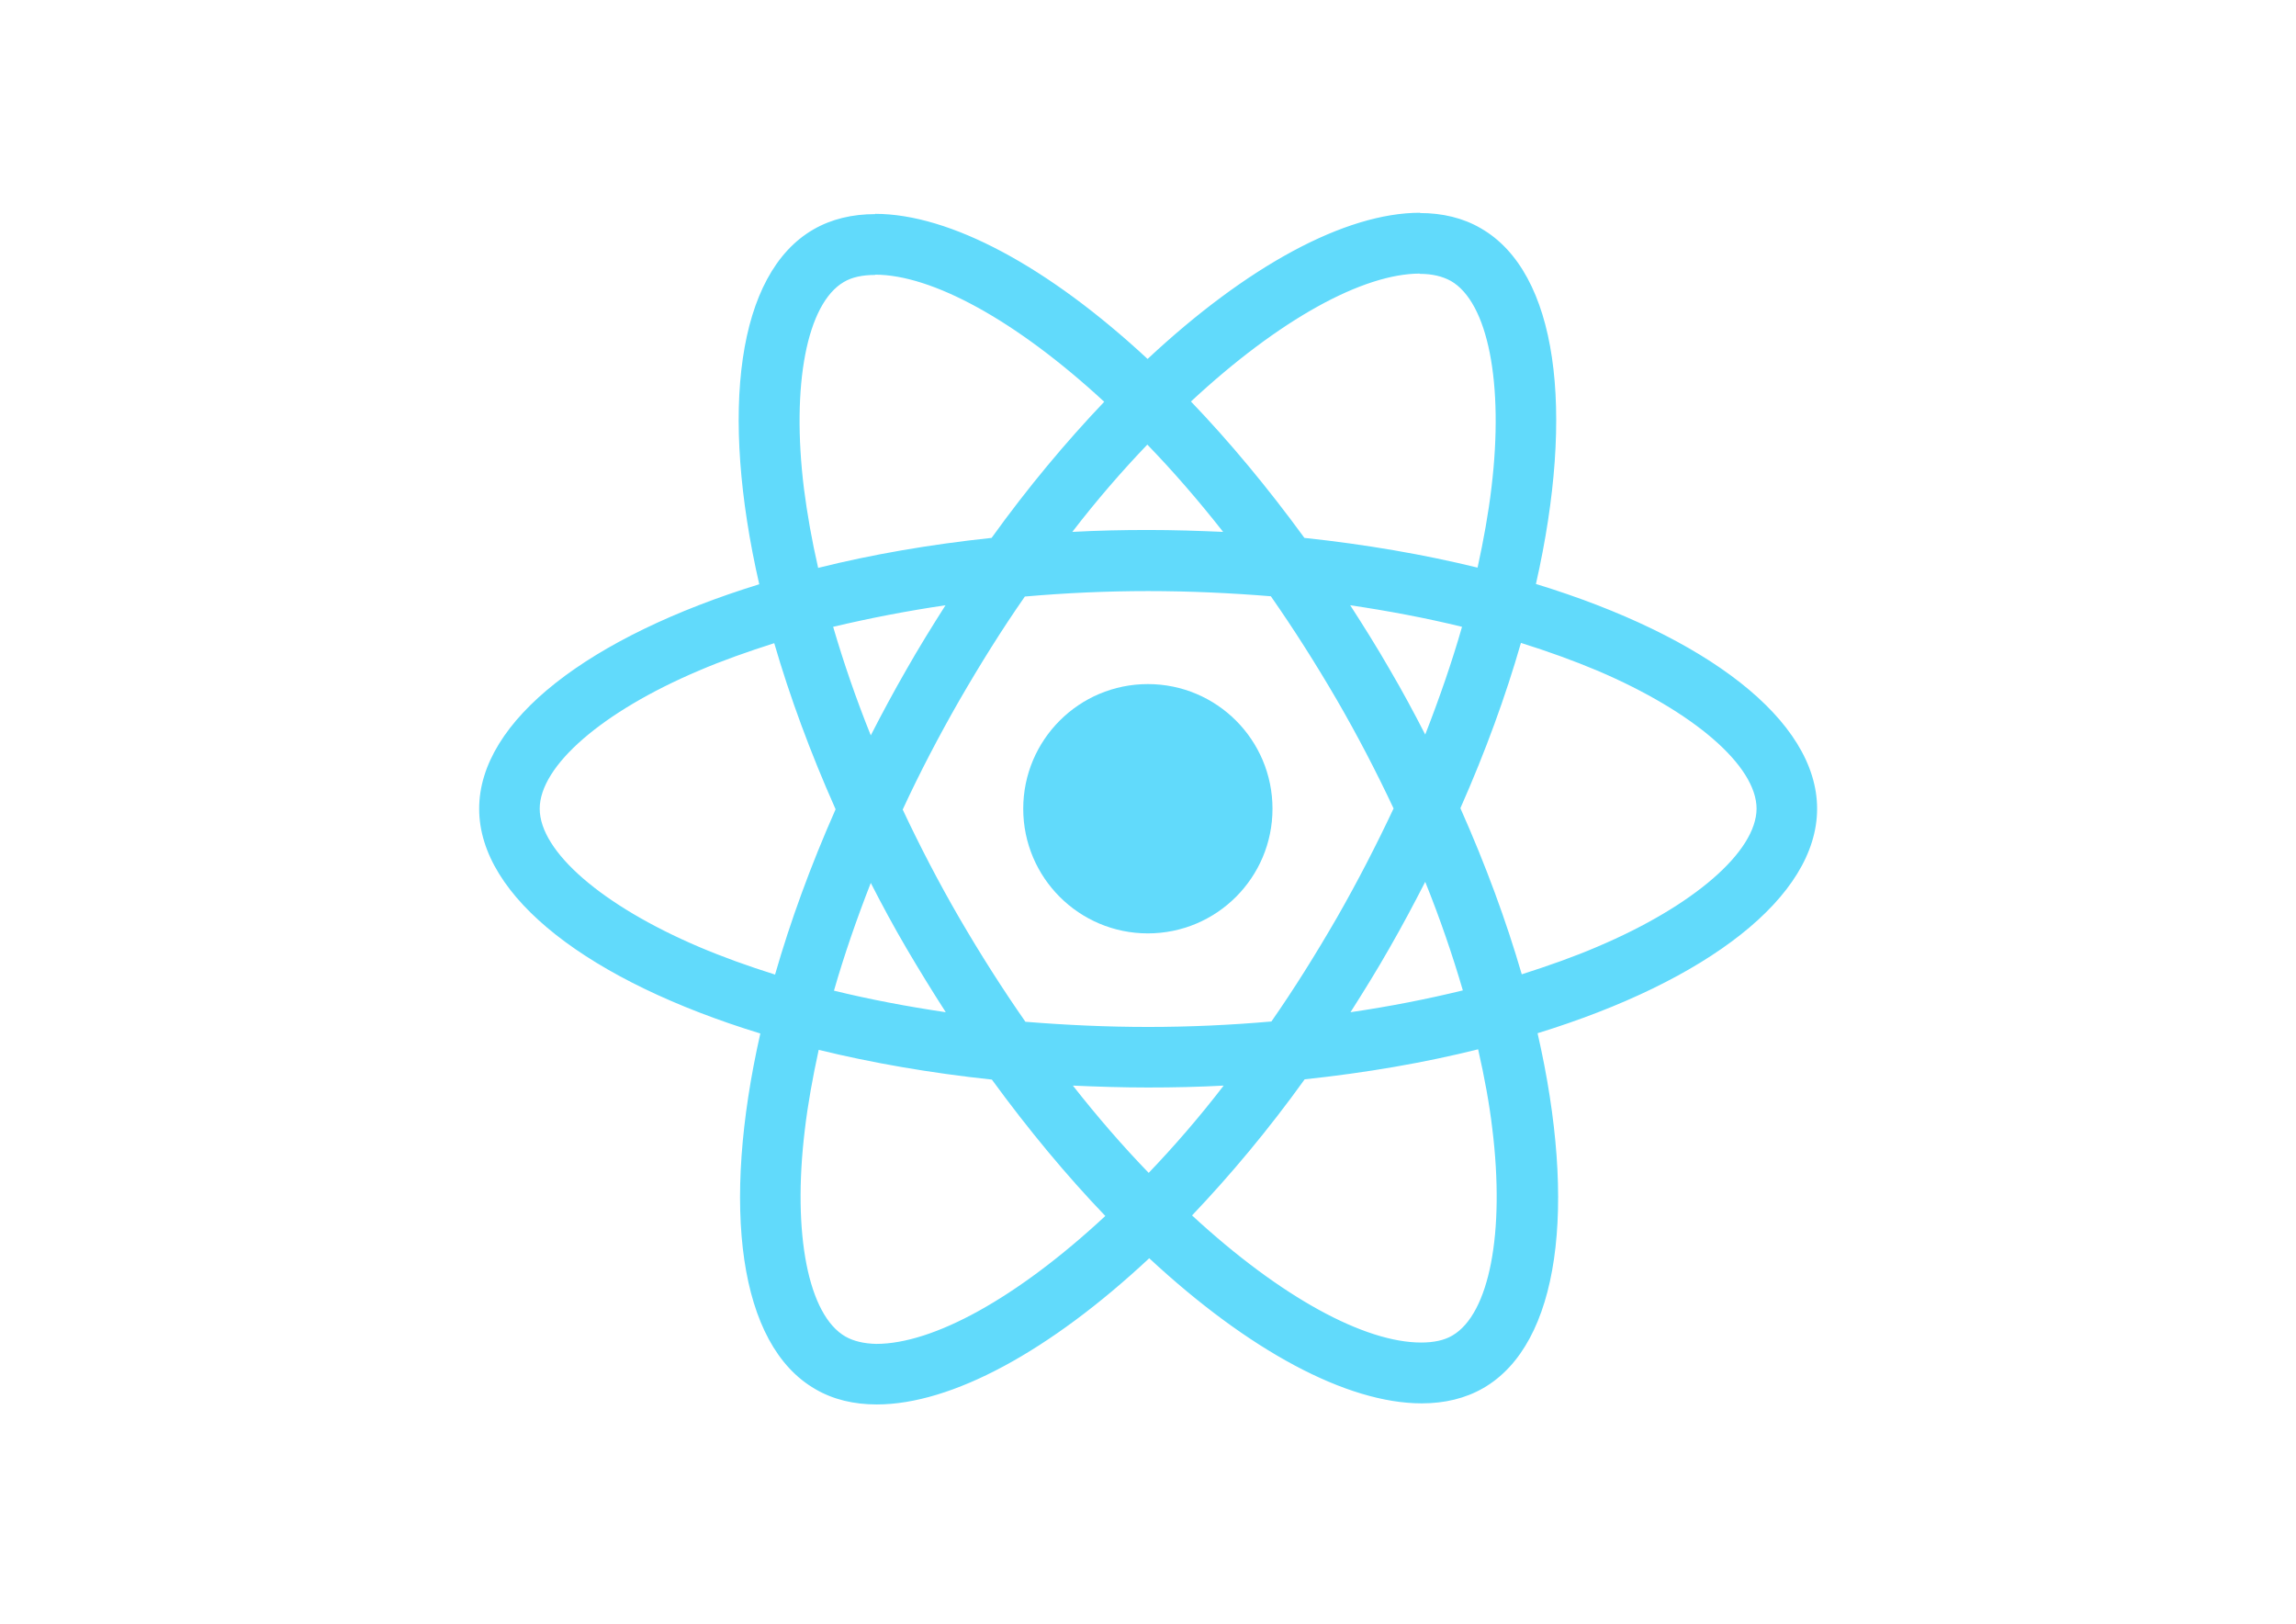
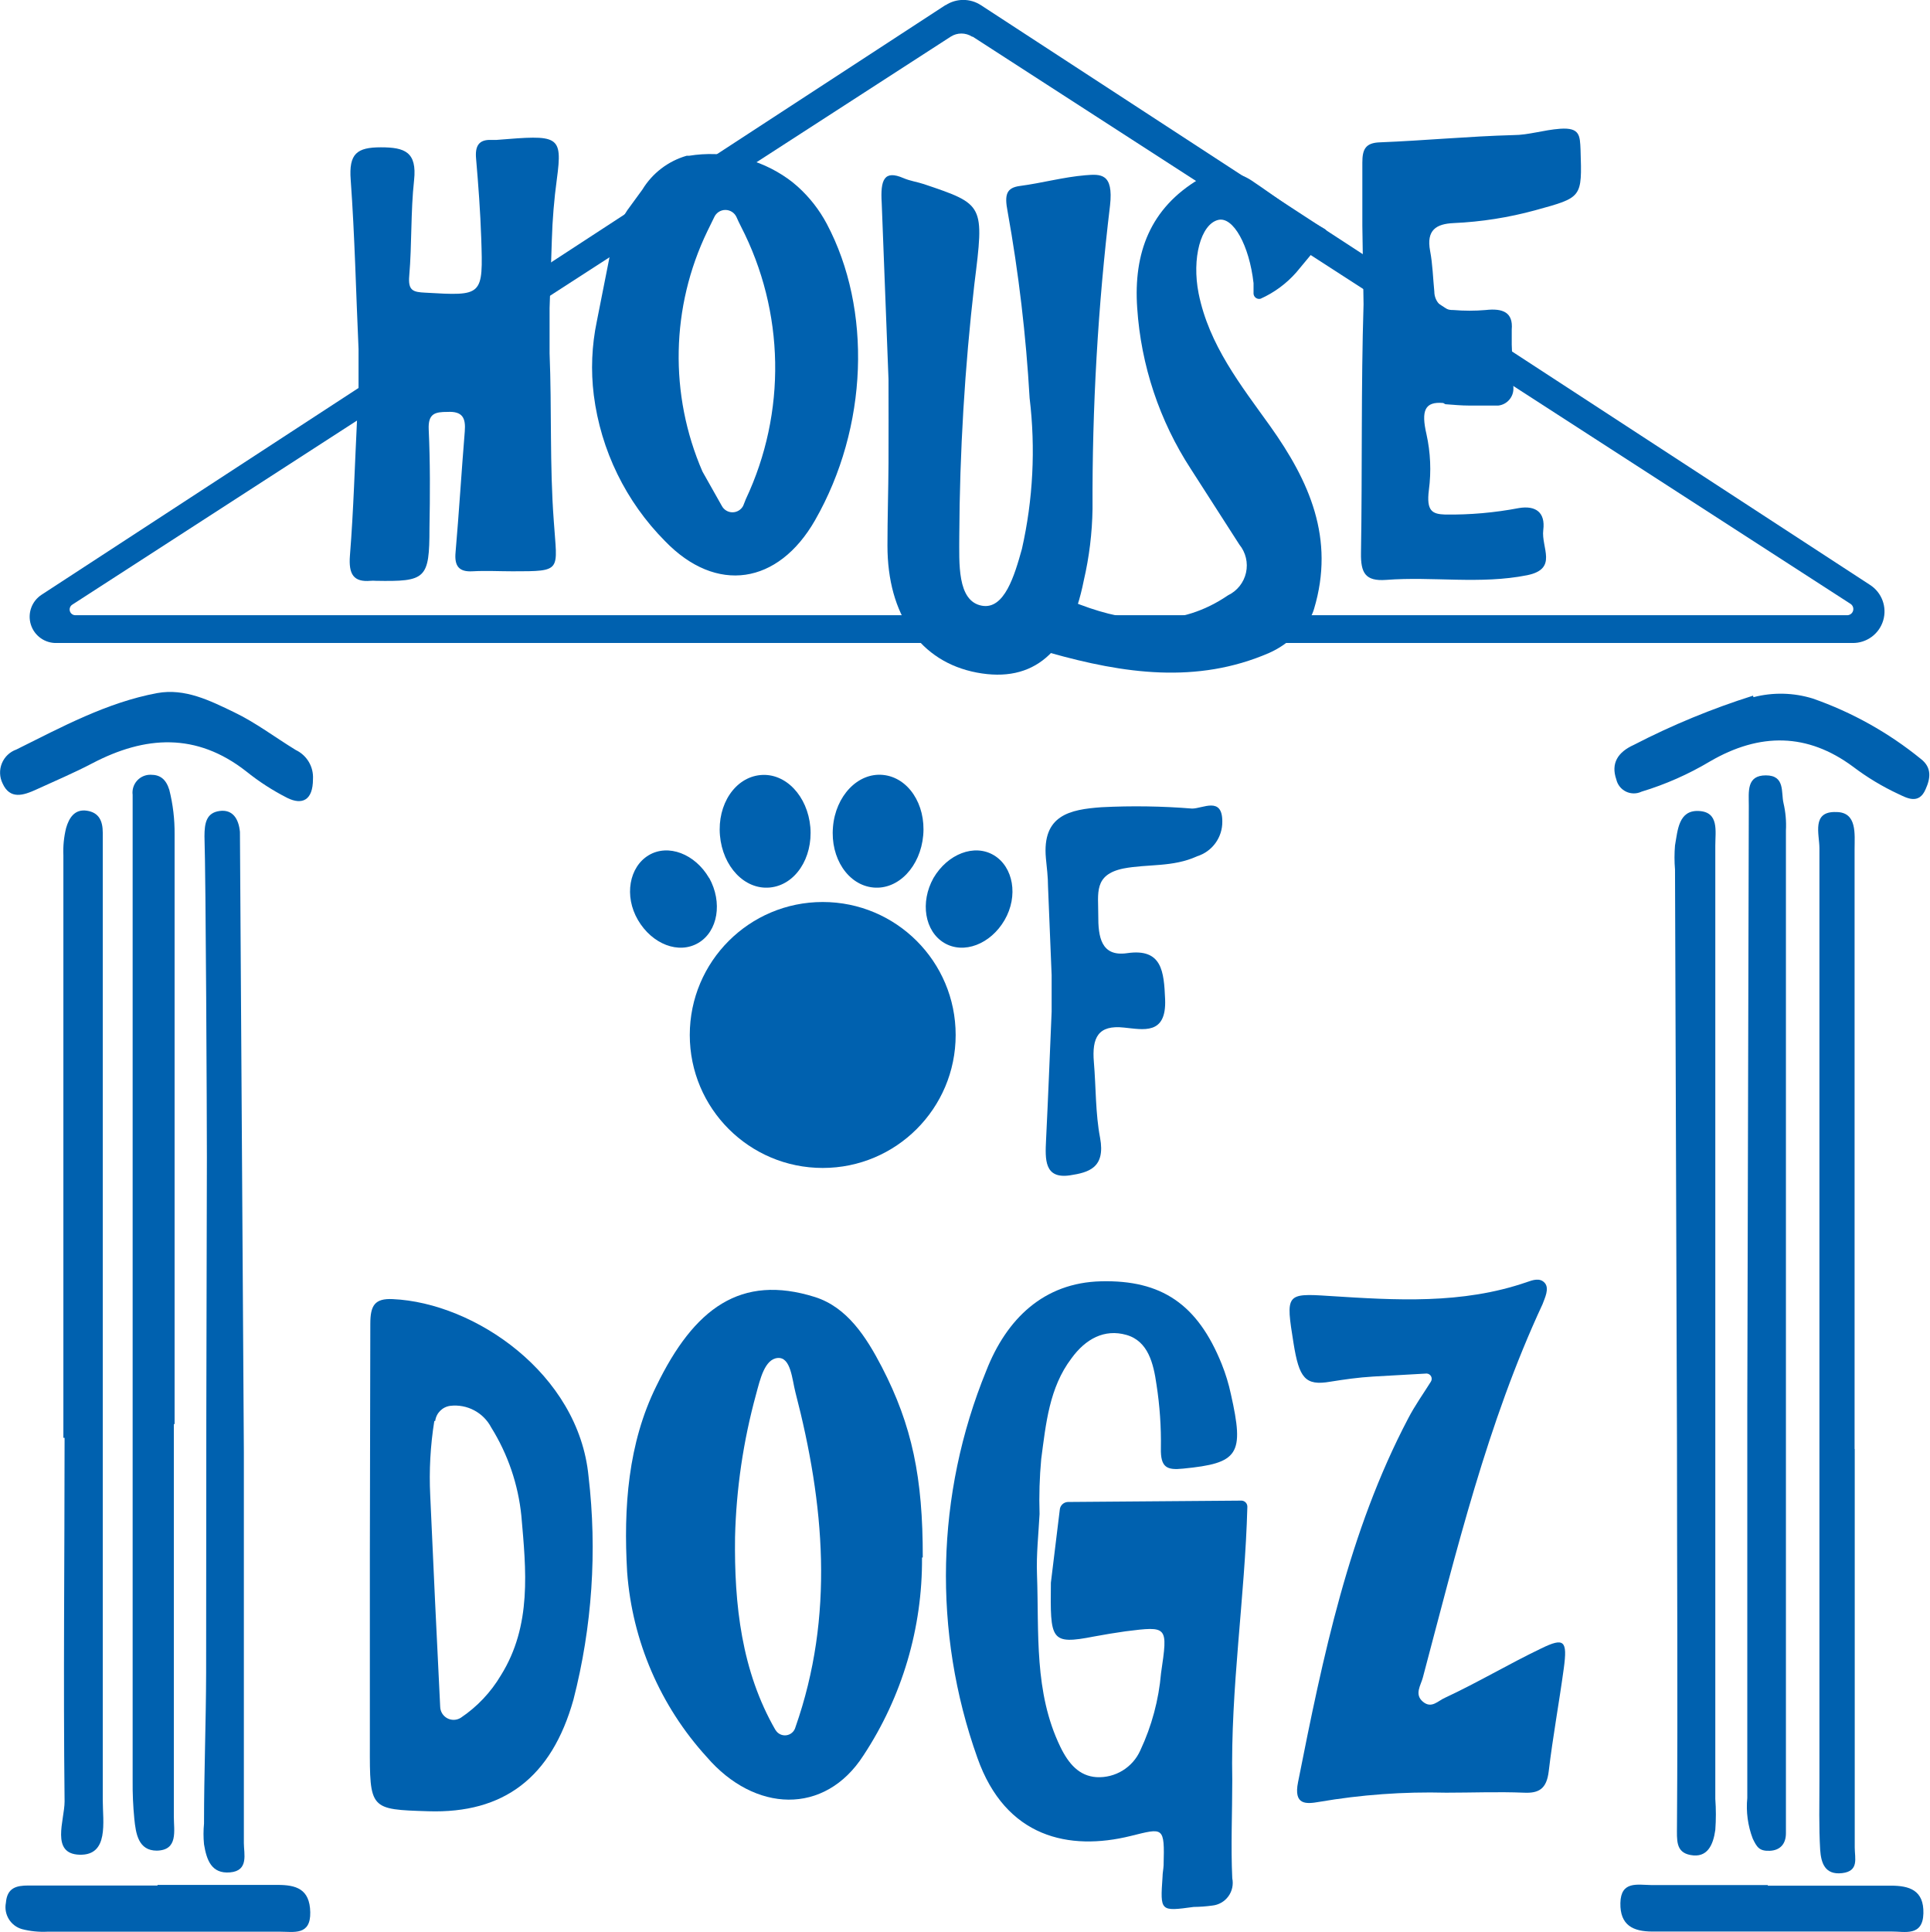
- <svg xmlns="http://www.w3.org/2000/svg" viewBox="0 0 841.9 595.3">
-   <g fill="#61DAFB">
-     <path d="M666.3 296.5c0-32.5-40.7-63.3-103.1-82.4 14.4-63.6 8-114.2-20.2-130.4-6.5-3.8-14.1-5.6-22.4-5.6v22.3c4.6 0 8.3.9 11.4 2.6 13.6 7.8 19.5 37.5 14.9 75.7-1.1 9.4-2.9 19.3-5.1 29.4-19.6-4.8-41-8.5-63.5-10.9-13.5-18.5-27.5-35.3-41.6-50 32.6-30.3 63.2-46.9 84-46.9V78c-27.5 0-63.5 19.6-99.9 53.6-36.4-33.8-72.4-53.2-99.9-53.2v22.3c20.7 0 51.4 16.5 84 46.6-14 14.7-28 31.4-41.3 49.9-22.6 2.4-44 6.1-63.6 11-2.3-10-4-19.7-5.2-29-4.7-38.2 1.1-67.9 14.6-75.8 3-1.8 6.9-2.6 11.5-2.6V78.5c-8.4 0-16 1.8-22.6 5.6-28.1 16.2-34.4 66.7-19.9 130.1-62.2 19.2-102.7 49.9-102.7 82.3 0 32.5 40.7 63.3 103.1 82.4-14.4 63.6-8 114.2 20.2 130.4 6.5 3.8 14.1 5.6 22.5 5.6 27.5 0 63.5-19.6 99.9-53.6 36.4 33.8 72.4 53.2 99.9 53.2 8.4 0 16-1.8 22.6-5.6 28.1-16.2 34.4-66.7 19.9-130.1 62-19.1 102.5-49.9 102.5-82.3zm-130.2-66.7c-3.7 12.9-8.3 26.2-13.5 39.5-4.1-8-8.4-16-13.1-24-4.6-8-9.5-15.8-14.4-23.4 14.2 2.1 27.9 4.7 41 7.9zm-45.8 106.5c-7.8 13.5-15.8 26.3-24.1 38.2-14.9 1.3-30 2-45.2 2-15.1 0-30.2-.7-45-1.9-8.3-11.9-16.4-24.6-24.2-38-7.6-13.1-14.5-26.4-20.8-39.8 6.2-13.4 13.2-26.8 20.7-39.9 7.8-13.5 15.8-26.3 24.1-38.2 14.9-1.3 30-2 45.2-2 15.1 0 30.2.7 45 1.9 8.3 11.9 16.4 24.6 24.2 38 7.6 13.1 14.5 26.4 20.8 39.8-6.3 13.4-13.2 26.8-20.7 39.9zm32.3-13c5.4 13.4 10 26.8 13.8 39.8-13.1 3.2-26.9 5.9-41.2 8 4.9-7.7 9.8-15.6 14.4-23.7 4.6-8 8.9-16.1 13-24.1zM421.2 430c-9.3-9.6-18.6-20.3-27.8-32 9 .4 18.2.7 27.5.7 9.4 0 18.7-.2 27.8-.7-9 11.7-18.3 22.4-27.5 32zm-74.4-58.9c-14.2-2.1-27.9-4.7-41-7.9 3.7-12.9 8.3-26.2 13.5-39.5 4.1 8 8.4 16 13.1 24 4.7 8 9.5 15.8 14.4 23.4zM420.7 163c9.3 9.6 18.6 20.3 27.8 32-9-.4-18.2-.7-27.5-.7-9.4 0-18.7.2-27.8.7 9-11.7 18.3-22.4 27.5-32zm-74 58.9c-4.9 7.7-9.8 15.6-14.4 23.7-4.6 8-8.9 16-13 24-5.4-13.4-10-26.8-13.8-39.8 13.1-3.1 26.9-5.8 41.2-7.9zm-90.5 125.2c-35.4-15.1-58.3-34.9-58.3-50.6 0-15.7 22.9-35.6 58.3-50.6 8.6-3.7 18-7 27.7-10.1 5.7 19.6 13.2 40 22.5 60.9-9.2 20.8-16.6 41.1-22.2 60.6-9.9-3.1-19.3-6.5-28-10.2zM310 490c-13.6-7.8-19.5-37.5-14.9-75.7 1.1-9.4 2.9-19.3 5.1-29.4 19.6 4.8 41 8.5 63.5 10.9 13.5 18.5 27.5 35.3 41.6 50-32.6 30.3-63.2 46.9-84 46.9-4.5-.1-8.3-1-11.3-2.7zm237.2-76.2c4.7 38.2-1.1 67.9-14.6 75.8-3 1.8-6.9 2.6-11.5 2.6-20.7 0-51.4-16.5-84-46.6 14-14.7 28-31.4 41.3-49.9 22.6-2.4 44-6.1 63.6-11 2.3 10.1 4.1 19.8 5.2 29.1zm38.5-66.7c-8.6 3.7-18 7-27.7 10.1-5.7-19.6-13.2-40-22.5-60.9 9.2-20.8 16.6-41.1 22.2-60.6 9.9 3.1 19.3 6.5 28.1 10.2 35.4 15.1 58.3 34.9 58.3 50.6-.1 15.7-23 35.6-58.4 50.6zM320.8 78.4z" />
-     <circle cx="420.9" cy="296.5" r="45.7" />
-     <path d="M520.5 78.1z" />
-   </g>
+ <svg xmlns="http://www.w3.org/2000/svg" id="Layer_1" data-name="Layer 1" viewBox="0 0 127.85 128">
+   <defs>
+     <style>.cls-1{fill:#0061af;}.cls-2{fill:none;}</style>
+   </defs>
+   <path class="cls-1" d="M82.28,99.42a.4.4,0,0,1,.38.42c-.16,6-1.12,12-1,18.11,0,2.16-.1,4.34,0,6.49a1.51,1.51,0,0,1-1.33,1.81,9.89,9.89,0,0,1-1.23.09c-2.22.3-2.22.31-2.06-2,0-.25.06-.51.07-.76.07-2.6,0-2.48-2.19-1.94-4.06,1-8.28.12-10.15-5.18a35.89,35.89,0,0,1,.59-25.65c1.34-3.43,3.81-5.83,7.6-5.92,4-.1,6.4,1.51,8,5.48a12.23,12.23,0,0,1,.61,2c.9,4,.52,4.57-3.17,4.93-1.06.11-1.5-.06-1.47-1.35a24.77,24.77,0,0,0-.29-4.21c-.2-1.4-.55-2.89-2-3.3S71.94,88.7,71,90c-1.47,1.94-1.69,4.33-2,6.66a29.5,29.5,0,0,0-.11,3.65c-.07,1.33-.22,2.67-.17,4,.14,3.86-.21,7.8,1.55,11.43.55,1.13,1.25,1.92,2.38,2a3,3,0,0,0,2.92-1.78,15.08,15.08,0,0,0,1.37-5.11c.46-3.14.46-3.12-2.36-2.77-.57.08-1.5.23-2.07.34-2.92.57-2.91.24-2.87-3.56l.59-4.84a.56.56,0,0,1,.53-.51Z" transform="translate(0 0)" />
+   <path class="cls-1" d="M61.1,103.19a23.5,23.5,0,0,1-3.88,13.11c-2.57,4-7.22,3.78-10.38.11a20.42,20.42,0,0,1-5.28-12.25c-.25-4.28.06-8.55,1.94-12.34C46,86.67,49.09,84.39,54,85.93c2.15.68,3.41,2.66,4.44,4.64,2,3.87,2.72,7.32,2.71,12.62m-9.76,11.42a.72.72,0,0,0,1.32-.17h0c2.6-7.4,1.92-14.81,0-22.2-.22-.85-.3-2.34-1.17-2.27s-1.17,1.42-1.44,2.42a39.39,39.39,0,0,0-1.39,9.45c-.06,4.47.43,8.88,2.68,12.78" transform="translate(0 0)" />
+   <path class="cls-1" d="M91,91.2c-1,.06-1.9.19-2.84.34-1.67.29-2.07-.24-2.44-2.55-.52-3.25-.52-3.32,2.35-3.13,4.41.28,8.81.57,13.12-.92.37-.13.86-.31,1.18.06s0,1-.15,1.41c-3.66,7.86-5.7,16.34-7.93,24.73-.13.51-.58,1.11,0,1.6s1-.06,1.47-.26c2.15-1,4.23-2.24,6.38-3.27,1.52-.74,1.74-.52,1.49,1.32-.31,2.28-.73,4.55-1,6.83-.14,1.15-.64,1.46-1.65,1.41-1.71-.07-3.43,0-5.14,0a43.34,43.34,0,0,0-8.43.61c-.86.15-1.7.22-1.39-1.31,1.65-8.32,3.36-16.61,7.3-24.1.44-.85,1-1.63,1.5-2.43a.35.35,0,0,0-.28-.54Z" transform="translate(0 0)" />
+   <path class="cls-1" d="M24.54,87.71c0-1.22.29-1.7,1.49-1.64C31.44,86.31,38.34,91,39,97.8a40.52,40.52,0,0,1-1,14.81c-1.45,5.16-4.62,7.55-9.62,7.39-3.88-.12-3.88-.12-3.87-4.4V102.91Zm4.24,6.44a23.79,23.79,0,0,0-.27,4.92q.31,7,.66,14v0a.89.89,0,0,0,1.36.74A8.75,8.75,0,0,0,33.19,111c2.07-3.31,1.67-7,1.36-10.57a13.67,13.67,0,0,0-2-5.86,2.71,2.71,0,0,0-2.71-1.43,1.16,1.16,0,0,0-1,1" transform="translate(0 0)" />
+   <path class="cls-1" d="M11.52,94.36q0,13,0,26c0,.94.3,2.22-1.13,2.25-1.22,0-1.39-1.12-1.49-2.12a23.6,23.6,0,0,1-.11-2.52c0-16.86,0-47,0-63.9V52.66A1.18,1.18,0,0,1,10,51.33c.61,0,1,.29,1.22,1a11.6,11.6,0,0,1,.35,2.94c0,8.58,0,30.49,0,39.07" transform="translate(0 0)" />
+   <path class="cls-1" d="M115.89,53.37c0-.93-.16-2,1.13-2s1,1.13,1.17,1.84a6.47,6.47,0,0,1,.16,1.82v65.05c0,.46,0,.92,0,1.38,0,.69-.37,1.13-1.07,1.16s-.86-.25-1.13-.81a5.92,5.92,0,0,1-.36-2.69q0-13,0-26Z" transform="translate(0 0)" />
+   <path class="cls-1" d="M111,57.61a9.49,9.49,0,0,1,0-1.6c.18-1,.23-2.35,1.58-2.28s1.09,1.33,1.09,2.29c0,16.6,0,46.55,0,63.16a14.17,14.17,0,0,1,0,2.06c-.14,1-.53,1.87-1.64,1.66-1-.18-.9-1-.9-1.92.06-8.49,0-17,0-25.46Z" transform="translate(0 0)" />
+   <path class="cls-1" d="M16.16,96.17c0,8.65,0,17.29,0,25.94,0,.71.34,1.83-.91,1.94s-1.56-.84-1.73-1.86a7,7,0,0,1,0-1.37c0-3.35.13-6.69.14-10q0-17.07.05-34.13c0-2.65-.07-18.63-.16-21.28,0-.89.13-1.56,1-1.68s1.27.52,1.35,1.39Z" transform="translate(0 0)" />
+   <path class="cls-1" d="M4.2,95.26c0-8.42,0-30.17,0-38.59a6.44,6.44,0,0,1,.18-1.81c.19-.66.56-1.27,1.37-1.15s1.06.68,1.06,1.46v1.38c0,16.45,0,46.25,0,62.71,0,1.44.42,3.67-1.53,3.62s-1-2.29-1-3.53c-.09-8,0-16.06,0-24.09" transform="translate(0 0)" />
+   <path class="cls-1" d="M122.91,96v26.4c0,.72.3,1.57-.84,1.7s-1.39-.68-1.45-1.54c-.09-1.52-.05-3.06-.05-4.59,0-16.14,0-45.62,0-61.77,0-.93-.54-2.46,1.11-2.4,1.4,0,1.22,1.46,1.22,2.46,0,8.8,0,30.94,0,39.74Z" transform="translate(0 0)" />
+   <path class="cls-1" d="M116.2,46.19a7.19,7.19,0,0,1,3.93.09,23.75,23.75,0,0,1,7.16,4c.74.57.64,1.29.32,2-.45,1.07-1.28.57-1.82.32a16.5,16.5,0,0,1-3-1.81c-3-2.22-6.15-2.28-9.48-.34a20.33,20.33,0,0,1-4.53,2,1.19,1.19,0,0,1-1.67-.81c-.37-1.07.1-1.81,1.16-2.29a49.93,49.93,0,0,1,7.9-3.26" transform="translate(0 0)" />
+   <path class="cls-1" d="M20.74,51.62c0,1.42-.73,1.72-1.69,1.25a15.62,15.62,0,0,1-2.74-1.77c-3.3-2.58-6.69-2.36-10.19-.53-1.22.64-2.48,1.17-3.72,1.74-.83.38-1.74.69-2.23-.41a1.62,1.62,0,0,1,.91-2.24c3-1.49,6-3.12,9.33-3.74,1.85-.34,3.51.5,5.11,1.27,1.42.68,2.72,1.67,4.08,2.5a2,2,0,0,1,1.14,1.93" transform="translate(0 0)" />
+   <path class="cls-1" d="M10.47,124.88c2.64,0,5.28,0,7.92,0,1.21,0,2.14.25,2.17,1.81s-1.09,1.29-2,1.29c-5.13,0-10.27,0-15.41,0a5.65,5.65,0,0,1-1.69-.17,1.51,1.51,0,0,1-1.07-1.74c.08-1,.69-1.15,1.49-1.15,2.86,0,5.71,0,8.56,0v-.05" transform="translate(0 0)" />
+   <path class="cls-1" d="M117.15,124.93c2.72,0,5.44,0,8.15,0,1.22,0,2.2.29,2.16,1.84s-1.25,1.19-2.09,1.2c-5.29,0-10.58,0-15.87,0-1.27,0-2.15-.41-2.12-1.89s1.13-1.2,2.05-1.19c2.58,0,5.15,0,7.72,0" transform="translate(0 0)" />
+   <path class="cls-1" d="M69.45,58.72c0-.62-.08-1.24-.14-1.86C69.05,54,70.9,53.63,73,53.48a45.78,45.78,0,0,1,6,.09c.71,0,2-.82,2,.85a2.38,2.38,0,0,1-1.67,2.31c-1.61.74-3.27.5-4.88.81-2,.41-1.66,1.66-1.67,3.09s.18,2.77,1.91,2.52c2.33-.34,2.44,1.23,2.52,3.05.1,2.41-1.47,2-2.72,1.88-1.72-.19-2.14.66-2,2.3s.1,3.39.41,5c.37,2-.76,2.3-2,2.49-1.71.25-1.64-1.07-1.58-2.34.14-2.84.25-5.67.37-8.51,0-.8,0-1.61,0-2.41Z" transform="translate(0 0)" />
+   <path class="cls-1" d="M58.43,13.46c-.1-1.57.17-2.21,1.44-1.66.44.19.91.25,1.36.4,4,1.35,4,1.34,3.34,6.62a152.05,152.05,0,0,0-1,16.68c0,1.79-.16,4.33,1.5,4.63,1.49.27,2.16-2,2.65-3.76a29.39,29.39,0,0,0,.51-10A102.86,102.86,0,0,0,66.77,14c-.21-1.09-.09-1.56.82-1.68,1.45-.19,2.89-.59,4.34-.71,1-.08,1.87-.15,1.63,2A162.42,162.42,0,0,0,72.4,33.71a22.44,22.44,0,0,1-.58,4.75c-.95,4.78-3.35,6.81-7.09,6.1s-5.92-3.83-5.92-8.41c0-1.83.06-3.66.07-5.49s0-3.68,0-5.52Z" transform="translate(0 0)" />
+   <path class="cls-1" d="M53.7,54.8c.17,2.05-1,3.84-2.68,4s-3.13-1.39-3.31-3.45,1-3.84,2.68-4,3.13,1.4,3.31,3.45" transform="translate(0 0)" />
+   <path class="cls-1" d="M47,58.17c.89,1.61.58,3.53-.72,4.3s-3.06.09-4-1.51-.58-3.53.71-4.3,3.07-.09,4,1.51" transform="translate(0 0)" />
+   <path class="cls-1" d="M55.2,54.8c-.18,2.05,1,3.84,2.67,4S61,57.4,61.18,55.34s-1-3.84-2.67-4-3.14,1.4-3.31,3.45" transform="translate(0 0)" />
+   <path class="cls-1" d="M61.86,58.17c-.9,1.61-.58,3.53.71,4.3s3.07.09,4-1.51.58-3.53-.71-4.3-3.06-.09-4,1.51" transform="translate(0 0)" />
+   <path class="cls-1" d="M62.65.34,2.76,39.4a1.74,1.74,0,0,0,1,3.2h119a2.09,2.09,0,0,0,1.16-3.85L65,.34a2.14,2.14,0,0,0-2.33,0m1.79,2.09L122.62,40a.41.41,0,0,1-.23.76H5a.38.38,0,0,1-.21-.7L63,2.43a1.31,1.31,0,0,1,1.42,0" transform="translate(0 0)" />
+   <path class="cls-1" d="M52.17,11.81a7.46,7.46,0,0,1,.7.56,9,9,0,0,1,1.92,2.46c3,5.66,2.75,13.47-.78,19.64-2.44,4.26-6.54,4.9-9.94,1.38a16.72,16.72,0,0,1-4.72-9.67,14.88,14.88,0,0,1,.2-4.89l.93-4.7a7.2,7.2,0,0,1,1.09-2.66l1-1.37a5.08,5.08,0,0,1,2.93-2.24l.16,0a8.86,8.86,0,0,1,6.55,1.52m-28.45,14c0-.91,0-1.82,0-2.72-.17-3.74-.25-7.48-.52-11.21-.13-1.73.41-2.15,2-2.15s2.4.31,2.2,2.18c-.23,2.1-.14,4.23-.32,6.33-.09,1,.27,1.08,1.06,1.12,3.82.22,3.84.24,3.71-3.62-.06-1.76-.19-3.51-.34-5.25-.08-.85.18-1.28,1-1.25.12,0,.23,0,.35,0,4.1-.33,4.4-.36,4,2.61a38.06,38.06,0,0,0-.33,4l-.15,4.53c0,1,0,2,0,3,.15,3.7,0,7.42.28,11.13.22,3.31.6,3.31-2.73,3.31-.88,0-1.77-.05-2.66,0s-1.21-.34-1.12-1.27c.23-2.65.39-5.31.61-8,.07-.88-.14-1.34-1.14-1.29-.83,0-1.3.1-1.25,1.17.1,2.18.09,4.35.05,6.53,0,3.38-.24,3.55-3.57,3.49a1.82,1.82,0,0,0-.33,0c-1.13.1-1.47-.43-1.37-1.68.24-3,.32-6,.48-9.2ZM85.9,18.05a6.92,6.92,0,0,1-2.36,1.74.37.37,0,0,1-.47-.33c0-.25,0-.48,0-.7-.28-2.5-1.35-4.43-2.34-4.19-1.16.28-1.76,2.55-1.3,4.87.69,3.43,2.8,6.08,4.74,8.79,2.59,3.64,4.31,7.44,2.91,12.11a2.79,2.79,0,0,1-.7,1.18l-.49.5a5.74,5.74,0,0,1-1.79,1.24c-4.8,2.08-9.65,1.36-14.49,0a1.51,1.51,0,0,1-1.1-1.35l-.06-.79a1.3,1.3,0,0,1,.3-.92c.78-.94,1.74-.55,2.83-.14,3.33,1.26,6.65,1.53,9.8-.62a2.19,2.19,0,0,0,.75-3.36l-3.21-5a22.23,22.23,0,0,1-3.56-10.68c-.25-3.63.85-6.61,4.13-8.55l.39-.19a3.26,3.26,0,0,1,3.06.3c1.79,1.2,3,2.19,4.83,3.2a.34.34,0,0,1,.1.52Zm9.74,8.65c-1.23-.11-1.47.51-1.11,2.07a10.64,10.64,0,0,1,.16,3.69c-.18,1.41.23,1.6,1.08,1.63a24.3,24.3,0,0,0,4.89-.43c1.09-.18,1.76.27,1.61,1.45s1,2.58-1.07,3c-3.11.62-6.24.07-9.35.31-1.38.1-1.68-.47-1.66-1.78.09-5.49,0-11,.17-16.48l-.08-5.21c0-1.39,0-2.78,0-4.17,0-.87.19-1.32,1.17-1.35,3-.12,5.89-.4,8.84-.48,1,0,2-.34,3.1-.42,1.31-.09,1.31.45,1.35,1.4.1,3.19.12,3.14-3,4a24.7,24.7,0,0,1-5.41.85c-1.15.05-1.82.46-1.56,1.84.17.89.19,1.8.28,2.7a1.22,1.22,0,0,0,1.27,1.22,12.62,12.62,0,0,0,2.13,0c1.15-.13,1.83.16,1.73,1.29,0,.32,0,.65,0,1l.11,2.86a1.13,1.13,0,0,1-1,1.18h-.1l-1.81,0c-.53,0-1.07-.05-1.6-.09M49.42,33.08A20.44,20.44,0,0,0,49.1,15c-.12-.23-.21-.43-.29-.61a.81.81,0,0,0-1.48,0l-.46.94a19.13,19.13,0,0,0-.32,15.91l1.28,2.27a.8.8,0,0,0,1.42,0Z" transform="translate(0 0)" />
+   <rect class="cls-2" width="127.85" height="128" />
+   <circle class="cls-1" cx="54.52" cy="68.57" r="8.81" />
</svg>
